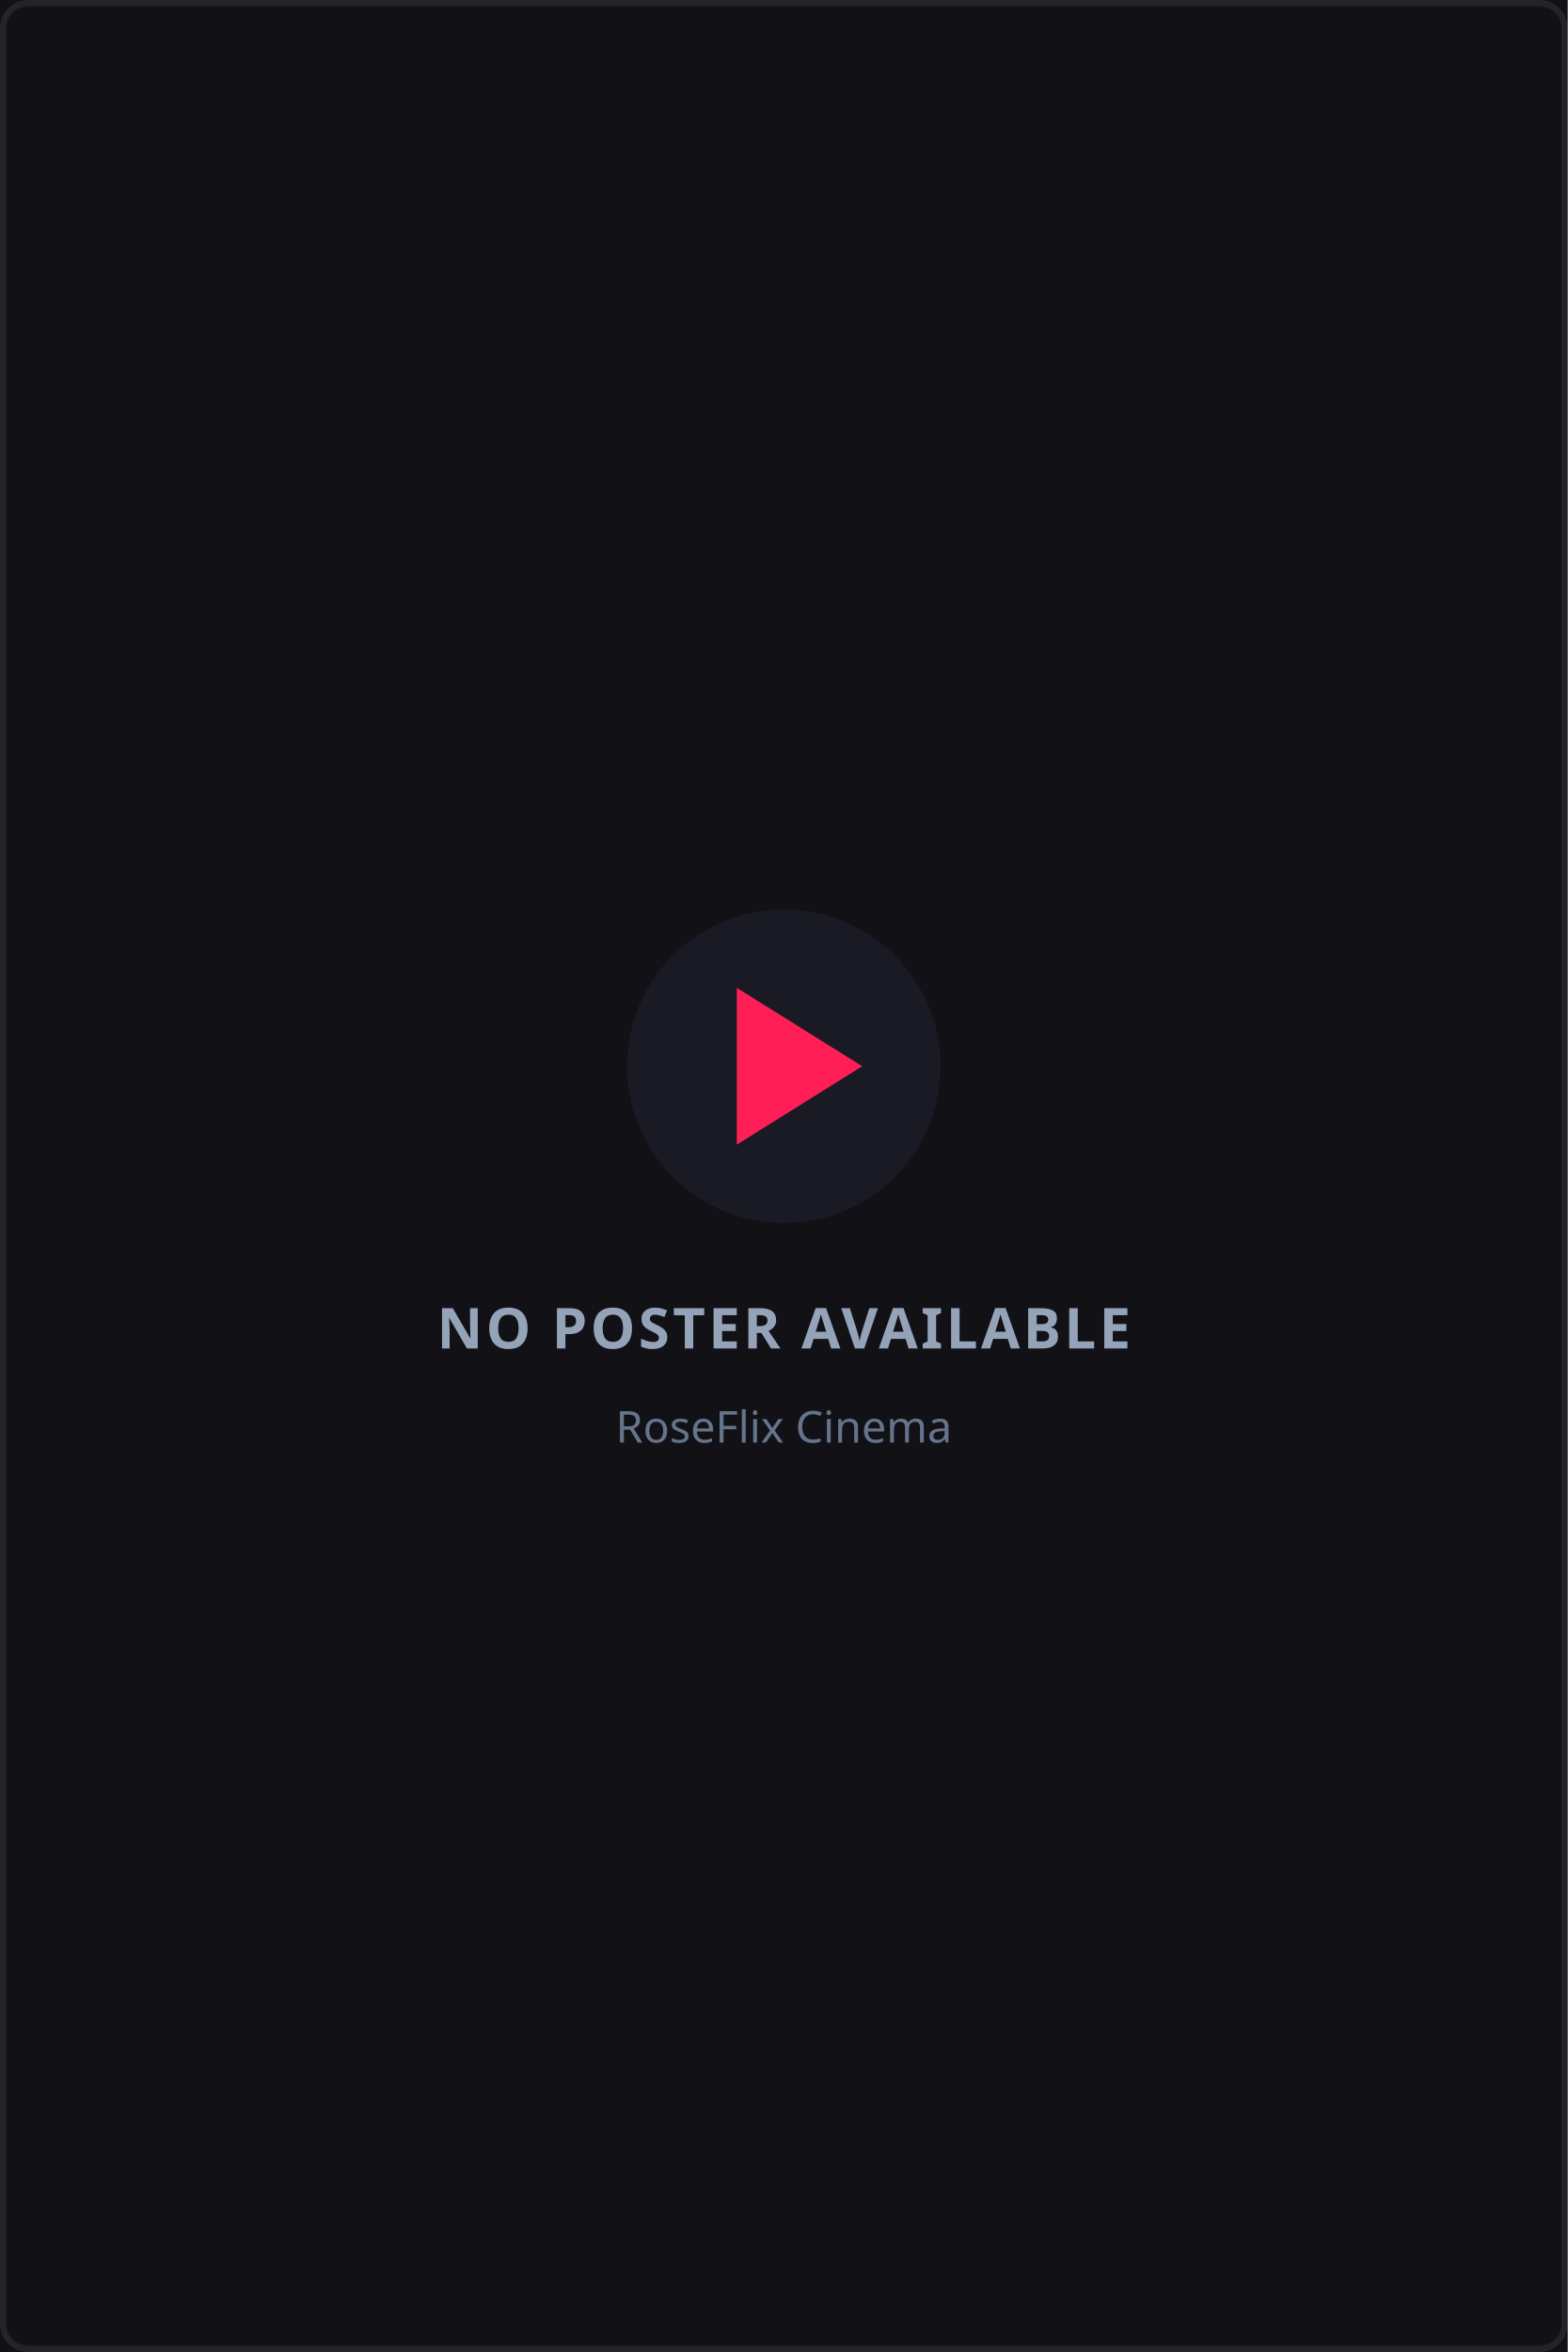
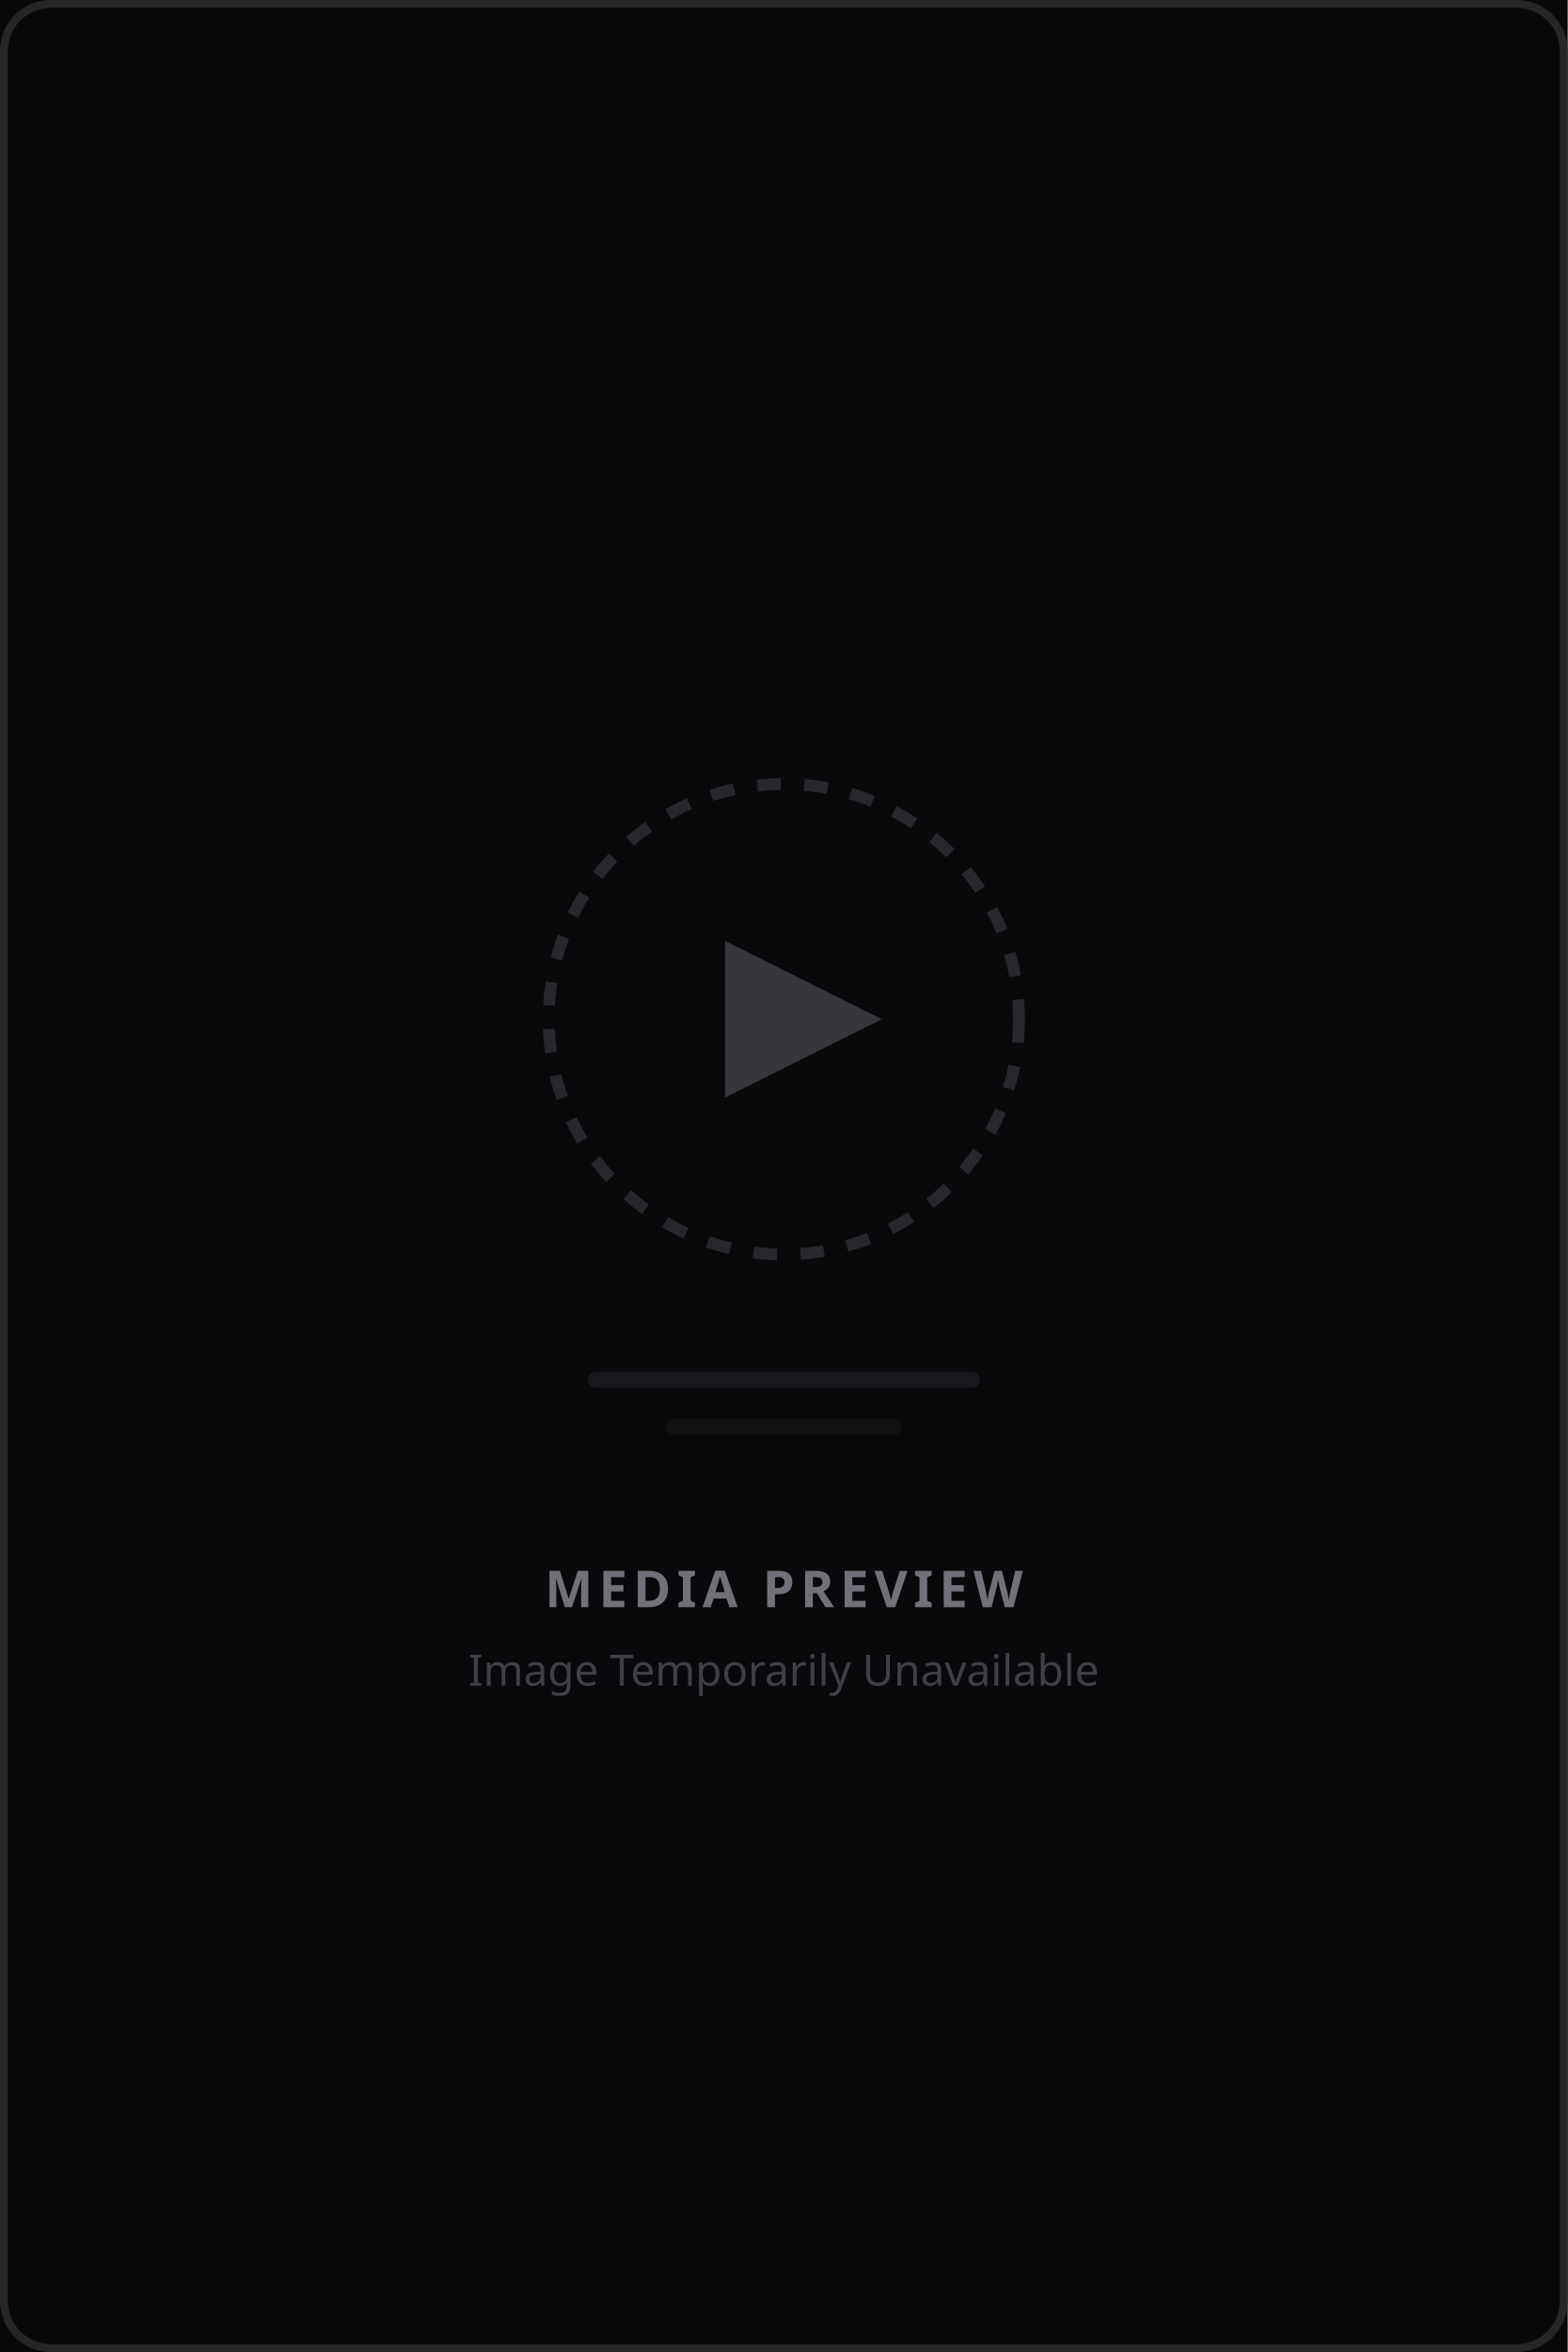
- <svg xmlns="http://www.w3.org/2000/svg" width="500" height="750" viewBox="0 0 500 750" fill="none">
-   <rect width="500" height="750" fill="#111116" />
-   <rect x="1" y="1" width="498" height="748" rx="8" stroke="#FFFFFF" stroke-opacity="0.08" stroke-width="2" />
-   <circle cx="250" cy="340" r="50" fill="#1a1a24" />
-   <path d="M235 315L275 340L235 365V315Z" fill="#FF1E56" />
-   <text x="250" y="430" fill="#94A3B8" font-family="system-ui, sans-serif" font-size="18" font-weight="600" text-anchor="middle" letter-spacing="1">NO POSTER AVAILABLE</text>
-   <text x="250" y="460" fill="#64748B" font-family="system-ui, sans-serif" font-size="14" text-anchor="middle">RoseFlix Cinema</text>
+ <svg xmlns="http://www.w3.org/2000/svg" width="400" height="600" viewBox="0 0 400 600" fill="none">
+   <rect width="400" height="600" fill="#09090b" />
+   <rect x="1" y="1" width="398" height="598" rx="12" stroke="#27272a" stroke-width="2" />
+   <g opacity="0.3">
+     <circle cx="200" cy="260" r="60" stroke="#71717a" stroke-width="3" stroke-dasharray="6 6" />
+     <path d="M185 240L225 260L185 280V240Z" fill="#a1a1aa" />
+     <rect x="150" y="350" width="100" height="4" rx="2" fill="#3f3f46" />
+     <rect x="170" y="362" width="60" height="4" rx="2" fill="#27272a" />
+   </g>
+   <text x="200" y="410" fill="#71717a" font-family="system-ui, sans-serif" font-size="13" font-weight="600" text-anchor="middle" letter-spacing="1.5">MEDIA PREVIEW</text>
+   <text x="200" y="430" fill="#3f3f46" font-family="system-ui, sans-serif" font-size="11" text-anchor="middle">Image Temporarily Unavailable</text>
</svg>
